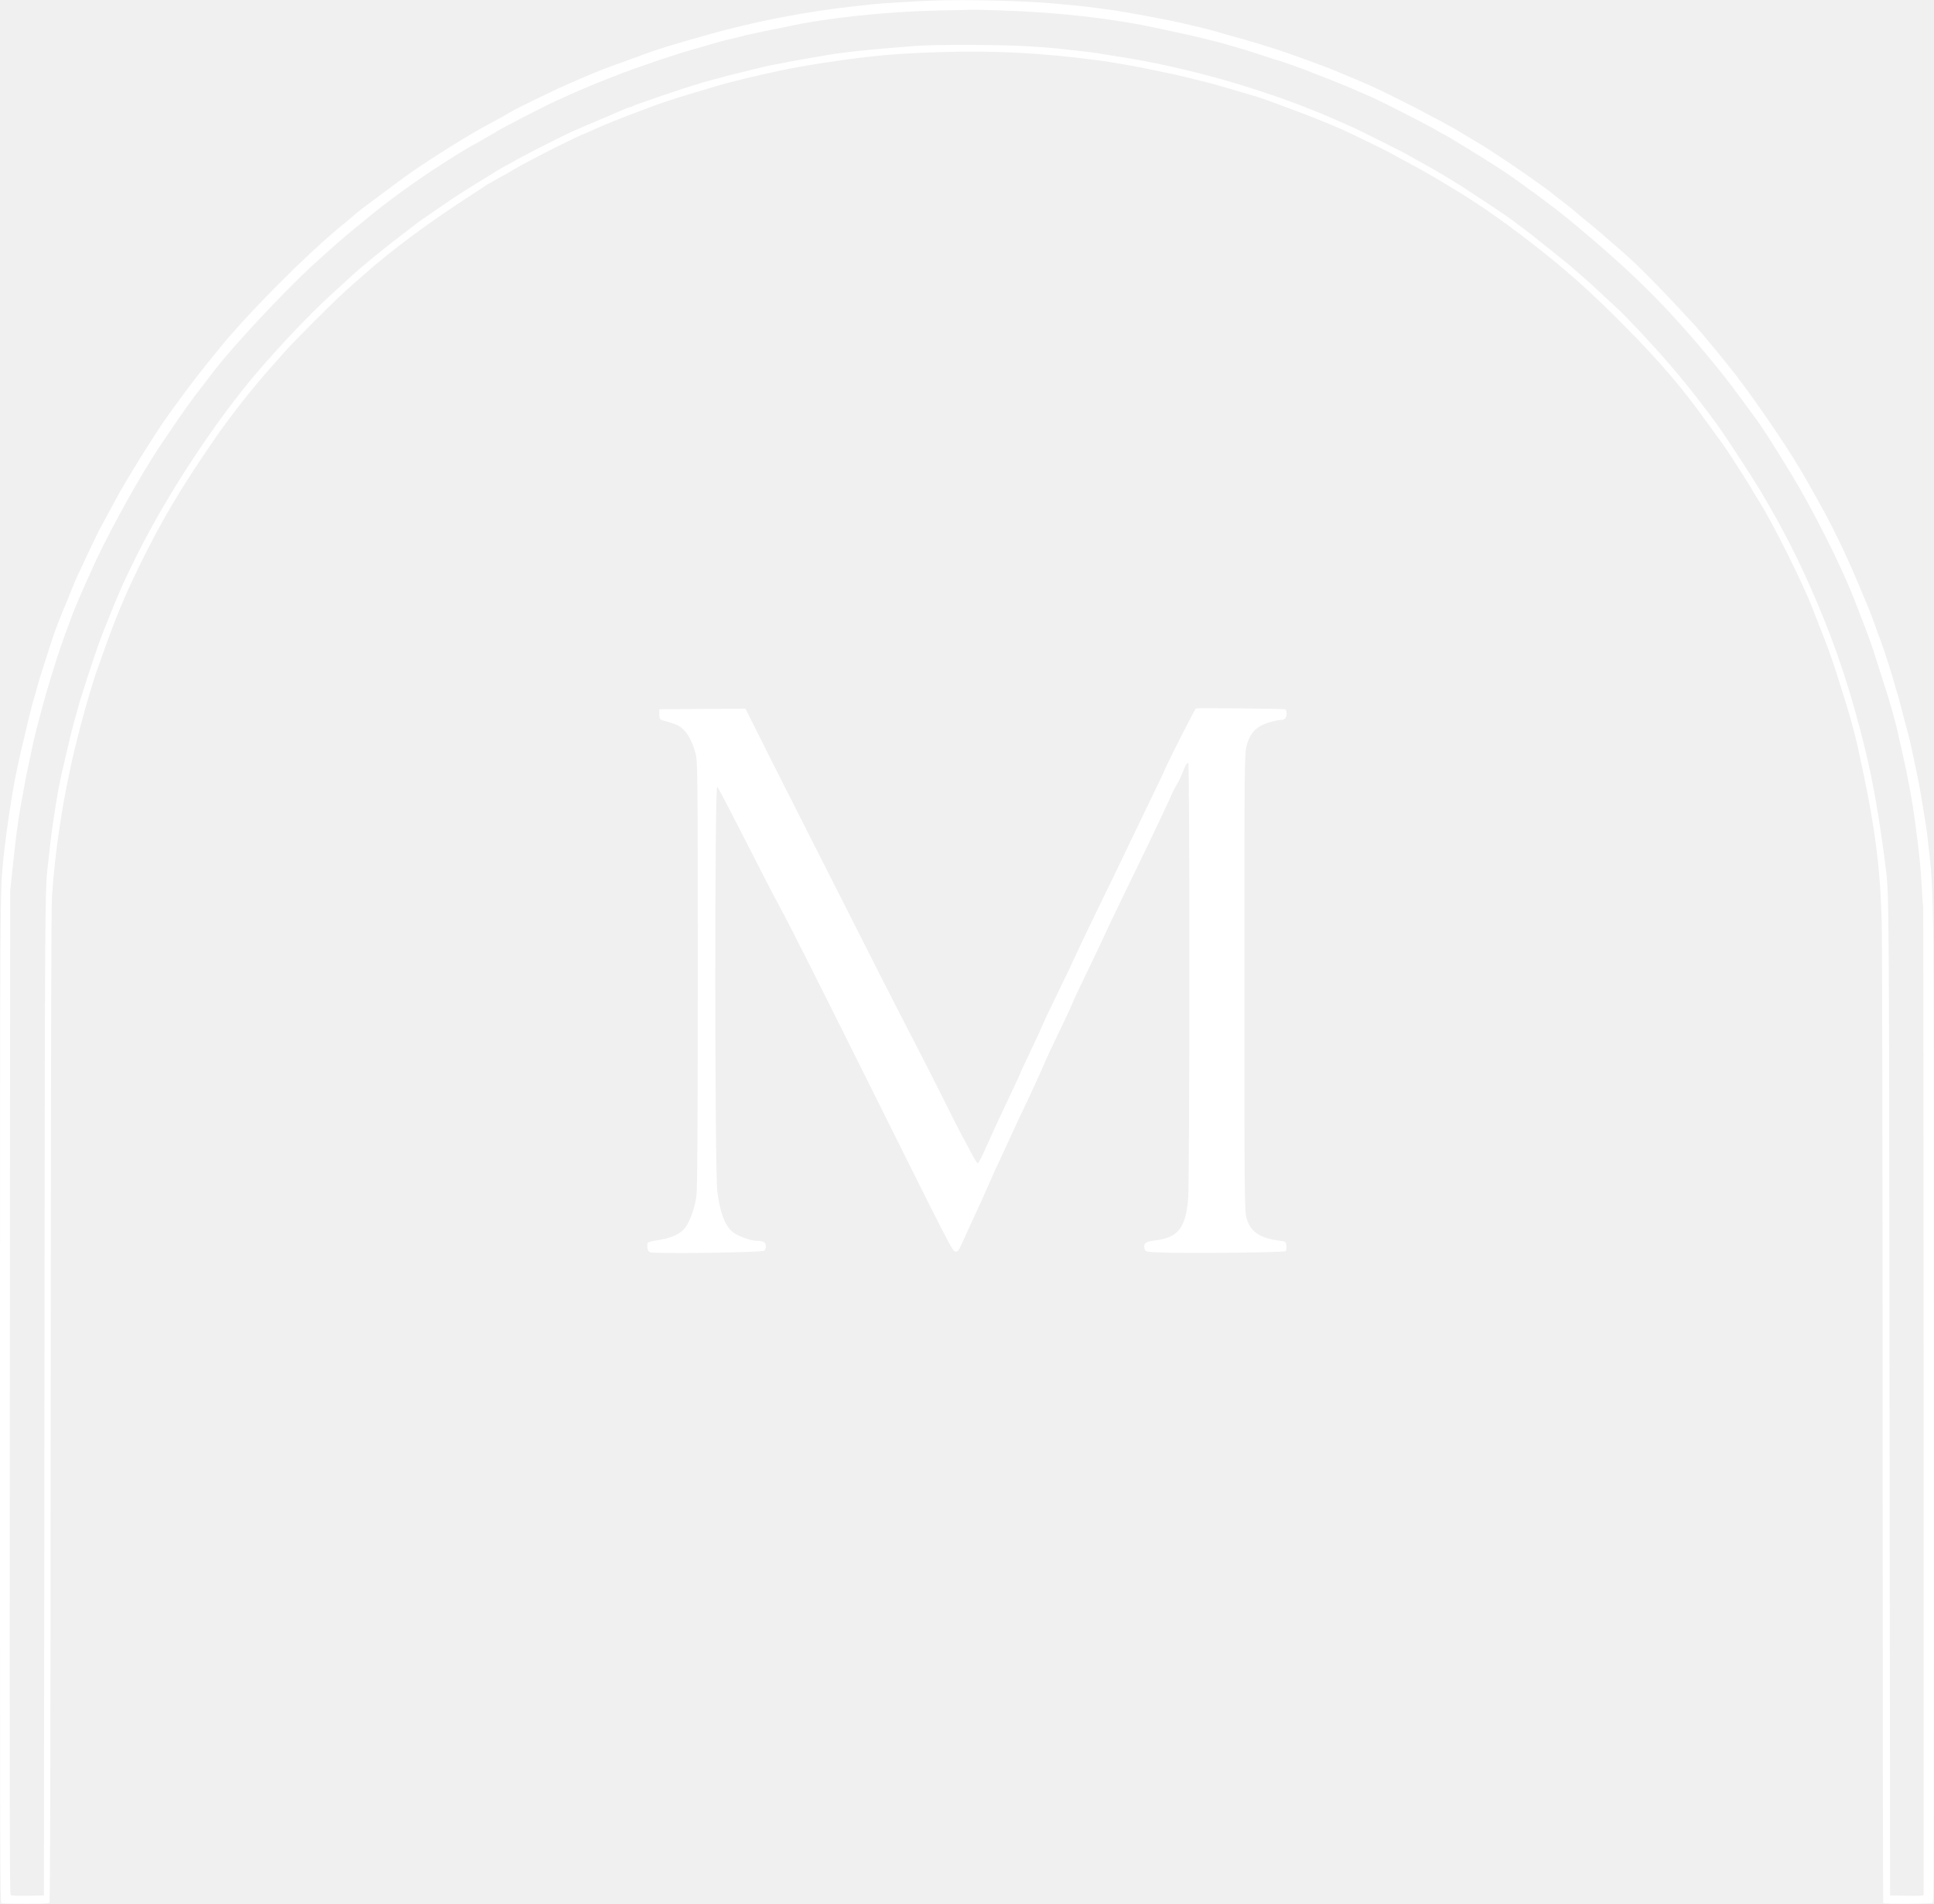
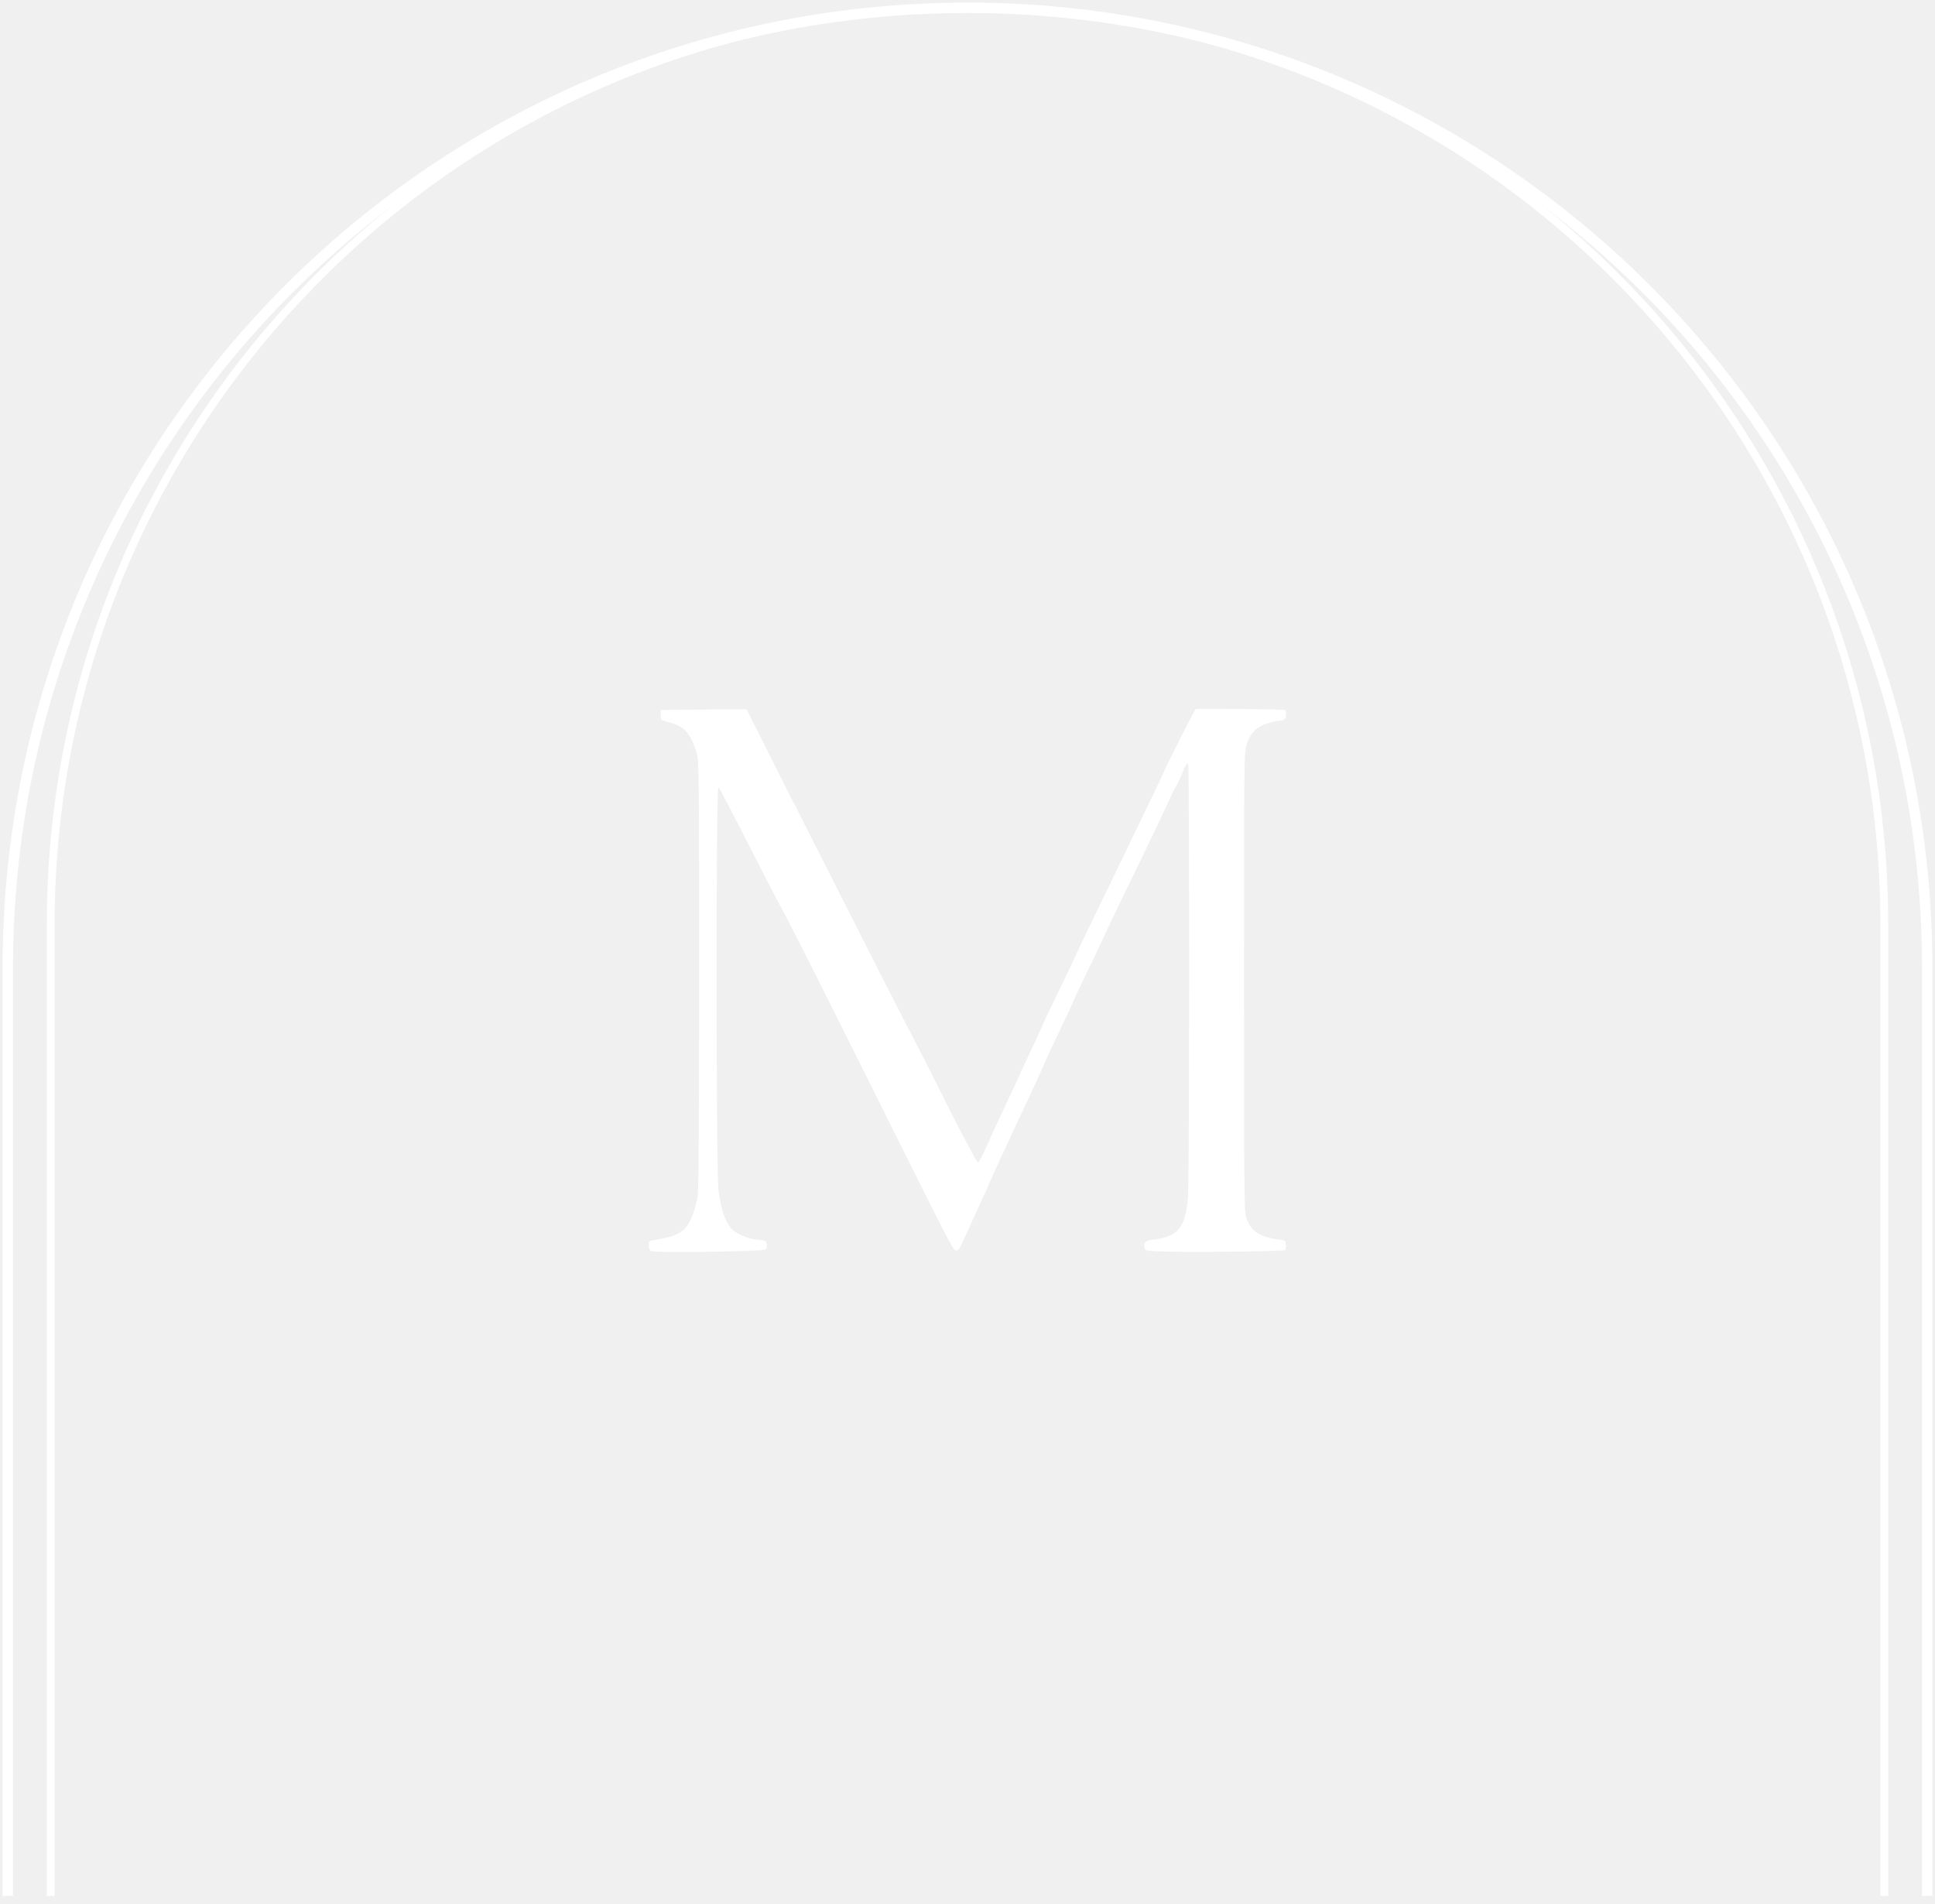
- <svg xmlns="http://www.w3.org/2000/svg" width="2224.00" height="2189.00" viewBox="0 0 2224.00 2189.00" shape-rendering="geometricPrecision">
-   <g>
-     <g transform="translate(0,2189) scale(0.1,-0.1)" fill="#FFFFFF" stroke="none">
-       <path d="M10720 21883 c-163 -6 -616 -33 -695 -43 -44 -5 -145 -16 -225 -25 -536 -59 -1123 -173 -1650 -321 -421 -118 -604 -175 -760 -234 -30 -12 -66 -25 -80 -30 -14 -4 -36 -12 -50 -18 -14 -6 -65 -24 -115 -42 -49 -17 -106 -38 -125 -45 -19 -8 -66 -26 -105 -40 -104 -40 -386 -161 -495 -212 -364 -173 -498 -239 -560 -278 -37 -23 -92 -54 -250 -138 -208 -111 -627 -372 -889 -554 -99 -69 -609 -449 -621 -463 -8 -9 -191 -162 -225 -188 -16 -13 -86 -74 -155 -135 -405 -364 -919 -892 -1184 -1217 -252 -308 -340 -423 -599 -780 -144 -199 -487 -750 -607 -975 -66 -123 -109 -203 -155 -287 -24 -42 -55 -103 -70 -135 -15 -32 -69 -146 -120 -253 -108 -230 -113 -241 -155 -345 -18 -44 -54 -132 -80 -195 -26 -63 -60 -146 -75 -185 -14 -38 -33 -86 -40 -105 -8 -19 -28 -78 -44 -130 -17 -52 -51 -158 -76 -235 -55 -171 -68 -212 -90 -295 -9 -36 -22 -78 -27 -95 -14 -44 -37 -129 -59 -220 -19 -76 -26 -108 -64 -270 -9 -38 -22 -95 -30 -125 -7 -30 -21 -91 -30 -135 -10 -44 -23 -109 -31 -145 -47 -227 -116 -683 -144 -965 -40 -394 -40 -289 -40 -6271 0 -5227 1 -5742 16 -5748 9 -3 134 -6 279 -6 206 0 265 3 274 13 8 10 12 1582 14 5708 3 4251 6 5737 15 5864 20 283 48 542 87 790 45 295 54 344 115 638 39 187 60 276 144 597 33 126 135 473 156 530 5 14 46 129 91 255 139 392 241 638 410 985 252 517 481 902 862 1455 191 276 434 586 657 836 47 52 121 136 165 186 44 50 195 205 335 345 261 259 316 312 455 433 44 39 93 82 110 97 334 295 744 599 1260 932 66 43 132 87 147 97 15 10 29 19 32 19 2 0 39 20 80 45 42 25 79 45 81 45 3 0 33 17 67 38 103 63 281 158 558 298 97 49 298 144 304 144 3 0 36 14 73 31 114 52 177 79 273 117 66 27 161 63 280 108 19 7 78 29 130 49 52 21 149 54 215 76 66 21 140 45 165 53 25 8 115 35 200 60 85 25 178 53 205 61 160 47 416 109 710 172 261 56 672 120 1005 158 286 32 468 44 846 56 628 19 1166 -9 1822 -96 141 -18 480 -78 597 -105 22 -5 87 -18 145 -30 107 -21 191 -40 290 -65 30 -8 91 -23 135 -34 142 -34 197 -50 530 -148 157 -46 193 -58 315 -104 41 -15 138 -51 215 -80 172 -64 202 -75 340 -132 196 -80 237 -98 415 -184 96 -47 207 -100 245 -119 39 -18 99 -50 135 -70 36 -20 103 -56 150 -81 169 -91 216 -117 315 -175 55 -32 107 -62 115 -67 8 -6 69 -42 135 -82 266 -160 543 -351 838 -578 448 -344 738 -602 1157 -1028 379 -384 645 -695 907 -1063 53 -74 127 -176 165 -227 38 -50 108 -154 156 -230 49 -76 107 -167 130 -203 23 -36 58 -94 79 -130 20 -36 56 -94 79 -130 154 -241 501 -936 615 -1230 26 -69 64 -165 84 -215 65 -159 151 -397 189 -520 21 -66 52 -167 71 -225 73 -227 146 -488 181 -650 192 -873 255 -1337 273 -2010 5 -179 10 -2786 10 -5794 1 -3008 4 -5473 7 -5478 8 -12 541 -10 565 2 19 11 19 84 19 5613 0 6237 2 5957 -66 6562 -14 132 -25 209 -60 418 -31 189 -46 275 -60 340 -19 89 -38 183 -60 287 -20 97 -42 189 -74 305 -13 44 -26 96 -30 115 -4 19 -18 71 -30 115 -12 44 -26 95 -30 113 -5 19 -13 46 -18 60 -5 15 -18 56 -27 92 -30 114 -124 404 -165 510 -12 30 -25 66 -30 80 -40 117 -102 281 -135 355 -7 17 -43 102 -80 190 -144 347 -312 693 -461 955 -33 58 -91 161 -129 230 -165 300 -533 847 -837 1245 -83 109 -388 478 -454 550 -368 400 -646 683 -828 843 -186 163 -402 347 -441 376 -22 16 -60 48 -85 71 -25 23 -94 79 -155 125 -60 47 -118 91 -128 100 -9 9 -42 34 -73 56 -30 21 -85 61 -122 88 -111 83 -549 377 -627 421 -27 16 -117 70 -200 120 -82 51 -222 129 -310 175 -88 45 -164 86 -170 90 -12 10 -405 206 -497 249 -38 17 -96 44 -130 60 -35 16 -103 45 -153 66 -49 20 -99 40 -110 45 -54 24 -215 90 -255 103 -25 9 -70 26 -100 37 -30 12 -66 25 -80 30 -14 5 -83 30 -155 55 -71 26 -150 53 -175 61 -25 7 -92 28 -150 47 -58 19 -166 51 -240 72 -74 20 -180 50 -235 66 -55 16 -122 36 -150 43 -44 13 -187 47 -380 91 -116 27 -629 122 -725 135 -36 5 -132 18 -215 29 -82 11 -202 25 -265 30 -63 6 -164 15 -225 21 -335 31 -995 47 -1395 33z m795 -113 c654 -21 1288 -93 1805 -206 36 -7 139 -30 230 -50 91 -19 183 -40 205 -45 89 -23 154 -39 220 -55 69 -16 326 -91 415 -120 25 -8 101 -33 170 -55 69 -23 139 -45 155 -49 34 -9 266 -92 305 -108 21 -9 184 -72 300 -117 56 -21 280 -115 335 -140 28 -13 79 -36 115 -51 144 -63 688 -342 782 -401 21 -13 40 -23 42 -23 13 0 518 -310 681 -418 201 -133 592 -422 765 -565 732 -605 1133 -1003 1668 -1655 135 -164 209 -262 488 -642 74 -101 176 -260 387 -605 253 -412 583 -1065 735 -1455 185 -473 194 -498 292 -810 34 -107 67 -213 75 -235 14 -42 69 -225 78 -260 2 -11 15 -56 27 -100 12 -44 25 -98 30 -120 7 -36 28 -127 65 -290 47 -202 105 -515 130 -700 55 -411 73 -577 85 -815 6 -113 13 -211 16 -219 3 -9 7 -11186 4 -11359 0 -10 -42 -12 -192 -10 l-193 3 -6 5695 c-6 5820 -6 5817 -44 6119 -70 553 -145 989 -236 1361 -157 644 -322 1147 -561 1710 -199 467 -380 824 -658 1290 -90 150 -415 646 -497 756 -312 422 -522 674 -863 1039 -103 110 -210 220 -236 245 -27 25 -114 106 -194 180 -80 74 -147 136 -150 140 -4 5 -193 169 -260 226 -14 12 -108 88 -210 169 -102 80 -194 154 -205 164 -11 9 -65 50 -120 91 -55 41 -114 85 -130 97 -17 13 -147 101 -290 196 -308 206 -522 336 -805 490 -30 16 -60 34 -66 38 -17 13 -551 281 -634 319 -110 48 -179 79 -230 101 -25 11 -54 24 -65 29 -39 18 -302 123 -420 167 -178 67 -552 189 -735 241 -483 137 -875 223 -1295 287 -60 9 -144 23 -185 30 -41 8 -145 21 -230 30 -85 8 -191 20 -235 26 -44 5 -195 17 -335 26 -304 20 -1103 23 -1325 4 -77 -6 -225 -19 -330 -27 -257 -21 -516 -50 -655 -74 -306 -51 -666 -118 -755 -140 -216 -53 -341 -84 -400 -99 -38 -11 -115 -31 -170 -45 -55 -15 -111 -31 -125 -35 -14 -5 -59 -19 -100 -31 -101 -30 -435 -141 -540 -180 -47 -17 -101 -36 -120 -42 -19 -5 -39 -14 -45 -19 -5 -5 -15 -9 -23 -9 -8 0 -28 -6 -45 -14 -18 -8 -151 -65 -297 -127 -146 -61 -299 -127 -340 -146 -161 -74 -606 -302 -683 -350 -21 -13 -48 -28 -60 -33 -12 -5 -68 -37 -125 -72 -56 -35 -175 -108 -265 -163 -89 -54 -208 -131 -264 -170 -56 -38 -161 -110 -234 -160 -72 -49 -136 -95 -143 -100 -6 -6 -58 -46 -116 -90 -252 -190 -533 -419 -660 -539 -30 -28 -122 -113 -205 -187 -232 -210 -599 -596 -870 -914 -486 -573 -1027 -1398 -1374 -2095 -150 -302 -191 -393 -326 -730 -109 -272 -119 -302 -243 -680 -76 -235 -88 -273 -127 -420 -9 -36 -21 -76 -26 -90 -4 -14 -24 -92 -44 -175 -19 -82 -40 -168 -45 -190 -32 -132 -72 -313 -89 -405 -27 -144 -81 -501 -95 -640 -9 -85 -21 -193 -27 -240 -32 -282 -33 -371 -38 -6105 l-6 -5730 -184 -3 c-129 -2 -188 1 -198 9 -12 10 -13 812 -10 5778 l4 5766 21 200 c43 408 66 588 97 760 54 305 65 360 105 545 17 80 37 174 44 210 14 63 57 233 91 355 9 33 23 83 30 110 27 107 147 498 191 621 25 71 50 140 54 154 5 14 18 50 30 80 11 30 31 84 44 120 55 154 269 633 380 850 223 439 495 910 682 1180 51 74 114 167 141 207 79 118 204 291 270 374 34 43 107 138 162 211 202 268 807 916 1131 1213 227 207 389 349 510 445 58 47 144 117 190 156 84 70 347 267 474 354 36 25 95 65 131 90 35 25 93 63 127 84 35 22 99 63 143 92 87 56 283 174 289 174 3 0 49 26 103 58 54 32 105 61 113 65 8 4 29 16 45 27 64 41 554 294 675 348 112 50 159 71 210 95 64 29 289 123 340 142 19 7 71 27 115 45 111 44 137 54 240 90 50 17 106 37 125 44 116 43 462 155 560 181 36 9 83 23 105 30 22 7 69 20 105 30 36 10 83 23 105 30 22 7 76 20 120 30 44 10 100 23 125 30 25 7 59 16 75 19 17 3 62 12 100 21 39 9 115 24 170 35 55 11 131 26 170 35 456 100 1138 172 1755 185 190 3 356 7 370 8 14 1 165 -2 335 -8z" />
-     </g>
-   </g>
-   <g transform="translate(744.42,813.41) scale(1.45)">
+ <svg xmlns="http://www.w3.org/2000/svg" width="744.00" height="732.00" viewBox="-3.00 -3.00 744.00 732.00" shape-rendering="geometricPrecision">
+   <path d="M 0.00 726.00 L 0.00 369.00 A 369.00 369.00 0 0 1 738.00 369.00 L 738.00 726.00" fill="none" stroke="#FFFFFF" stroke-width="4.0" stroke-linecap="butt" />
+   <path d="M 16.50 726.00 L 16.50 352.50 A 352.50 352.50 0 0 1 721.50 352.50 L 721.50 726.00" fill="none" stroke="#FFFFFF" stroke-width="3.0" stroke-linecap="butt" />
+   <g transform="translate(246.47,269.25) scale(0.483333)">
    <g transform="translate(0,433) scale(0.1,-0.1)" fill="#FFFFFF" stroke="none">
      <path d="M4351 4322 c-9 -3 -251 -481 -251 -495 0 -2 -49 -105 -109 -228 -59 -123 -130 -269 -156 -324 -47 -99 -132 -276 -290 -600 -45 -93 -97 -201 -115 -240 -49 -107 -104 -224 -195 -410 -46 -93 -95 -198 -109 -233 -15 -34 -58 -128 -96 -207 -39 -80 -70 -148 -70 -150 0 -5 -25 -58 -128 -277 -28 -59 -61 -128 -73 -155 -12 -26 -32 -70 -44 -98 -13 -27 -37 -80 -53 -116 -17 -37 -35 -69 -40 -73 -5 -3 -28 31 -51 76 -23 45 -60 114 -82 154 -21 40 -66 128 -100 196 -96 195 -289 572 -408 801 -32 62 -166 324 -296 582 -131 259 -319 630 -418 825 -99 195 -250 493 -335 663 l-154 307 -341 -2 -342 -3 0 -40 c0 -34 4 -41 25 -47 94 -26 117 -35 151 -60 44 -32 83 -102 110 -198 18 -62 19 -137 19 -1752 0 -1152 -3 -1711 -11 -1764 -12 -89 -48 -192 -86 -246 -31 -46 -104 -83 -193 -98 -117 -20 -110 -17 -110 -55 0 -24 6 -37 20 -45 27 -15 889 -3 907 12 16 13 17 50 1 66 -7 7 -31 12 -55 12 -57 0 -168 42 -205 77 -56 53 -91 148 -113 313 -21 153 -22 3232 -1 3210 13 -14 87 -157 326 -625 56 -110 124 -242 152 -292 100 -186 266 -515 674 -1333 715 -1436 714 -1435 739 -1435 20 0 23 5 64 95 16 36 46 101 66 145 60 128 95 207 136 300 28 66 62 140 114 250 23 50 50 108 60 130 10 22 37 81 60 130 91 190 175 373 209 454 14 32 56 124 94 202 79 163 132 278 132 285 0 2 39 84 86 181 87 180 146 305 179 378 23 50 175 366 265 550 72 146 260 545 260 551 0 2 13 25 28 51 16 26 37 71 47 98 20 53 33 75 45 75 12 0 11 -3305 -1 -3455 -20 -236 -81 -312 -270 -333 -68 -8 -86 -23 -76 -64 6 -24 10 -25 114 -30 177 -9 994 -1 1005 10 5 5 8 25 6 43 -3 33 -5 34 -53 40 -155 19 -229 69 -262 174 -17 57 -18 142 -18 1875 0 1785 0 1816 20 1885 27 95 76 145 170 174 37 12 79 21 94 21 15 0 32 5 39 12 16 16 15 67 0 73 -16 5 -693 12 -707 7z" />
    </g>
  </g>
</svg>
